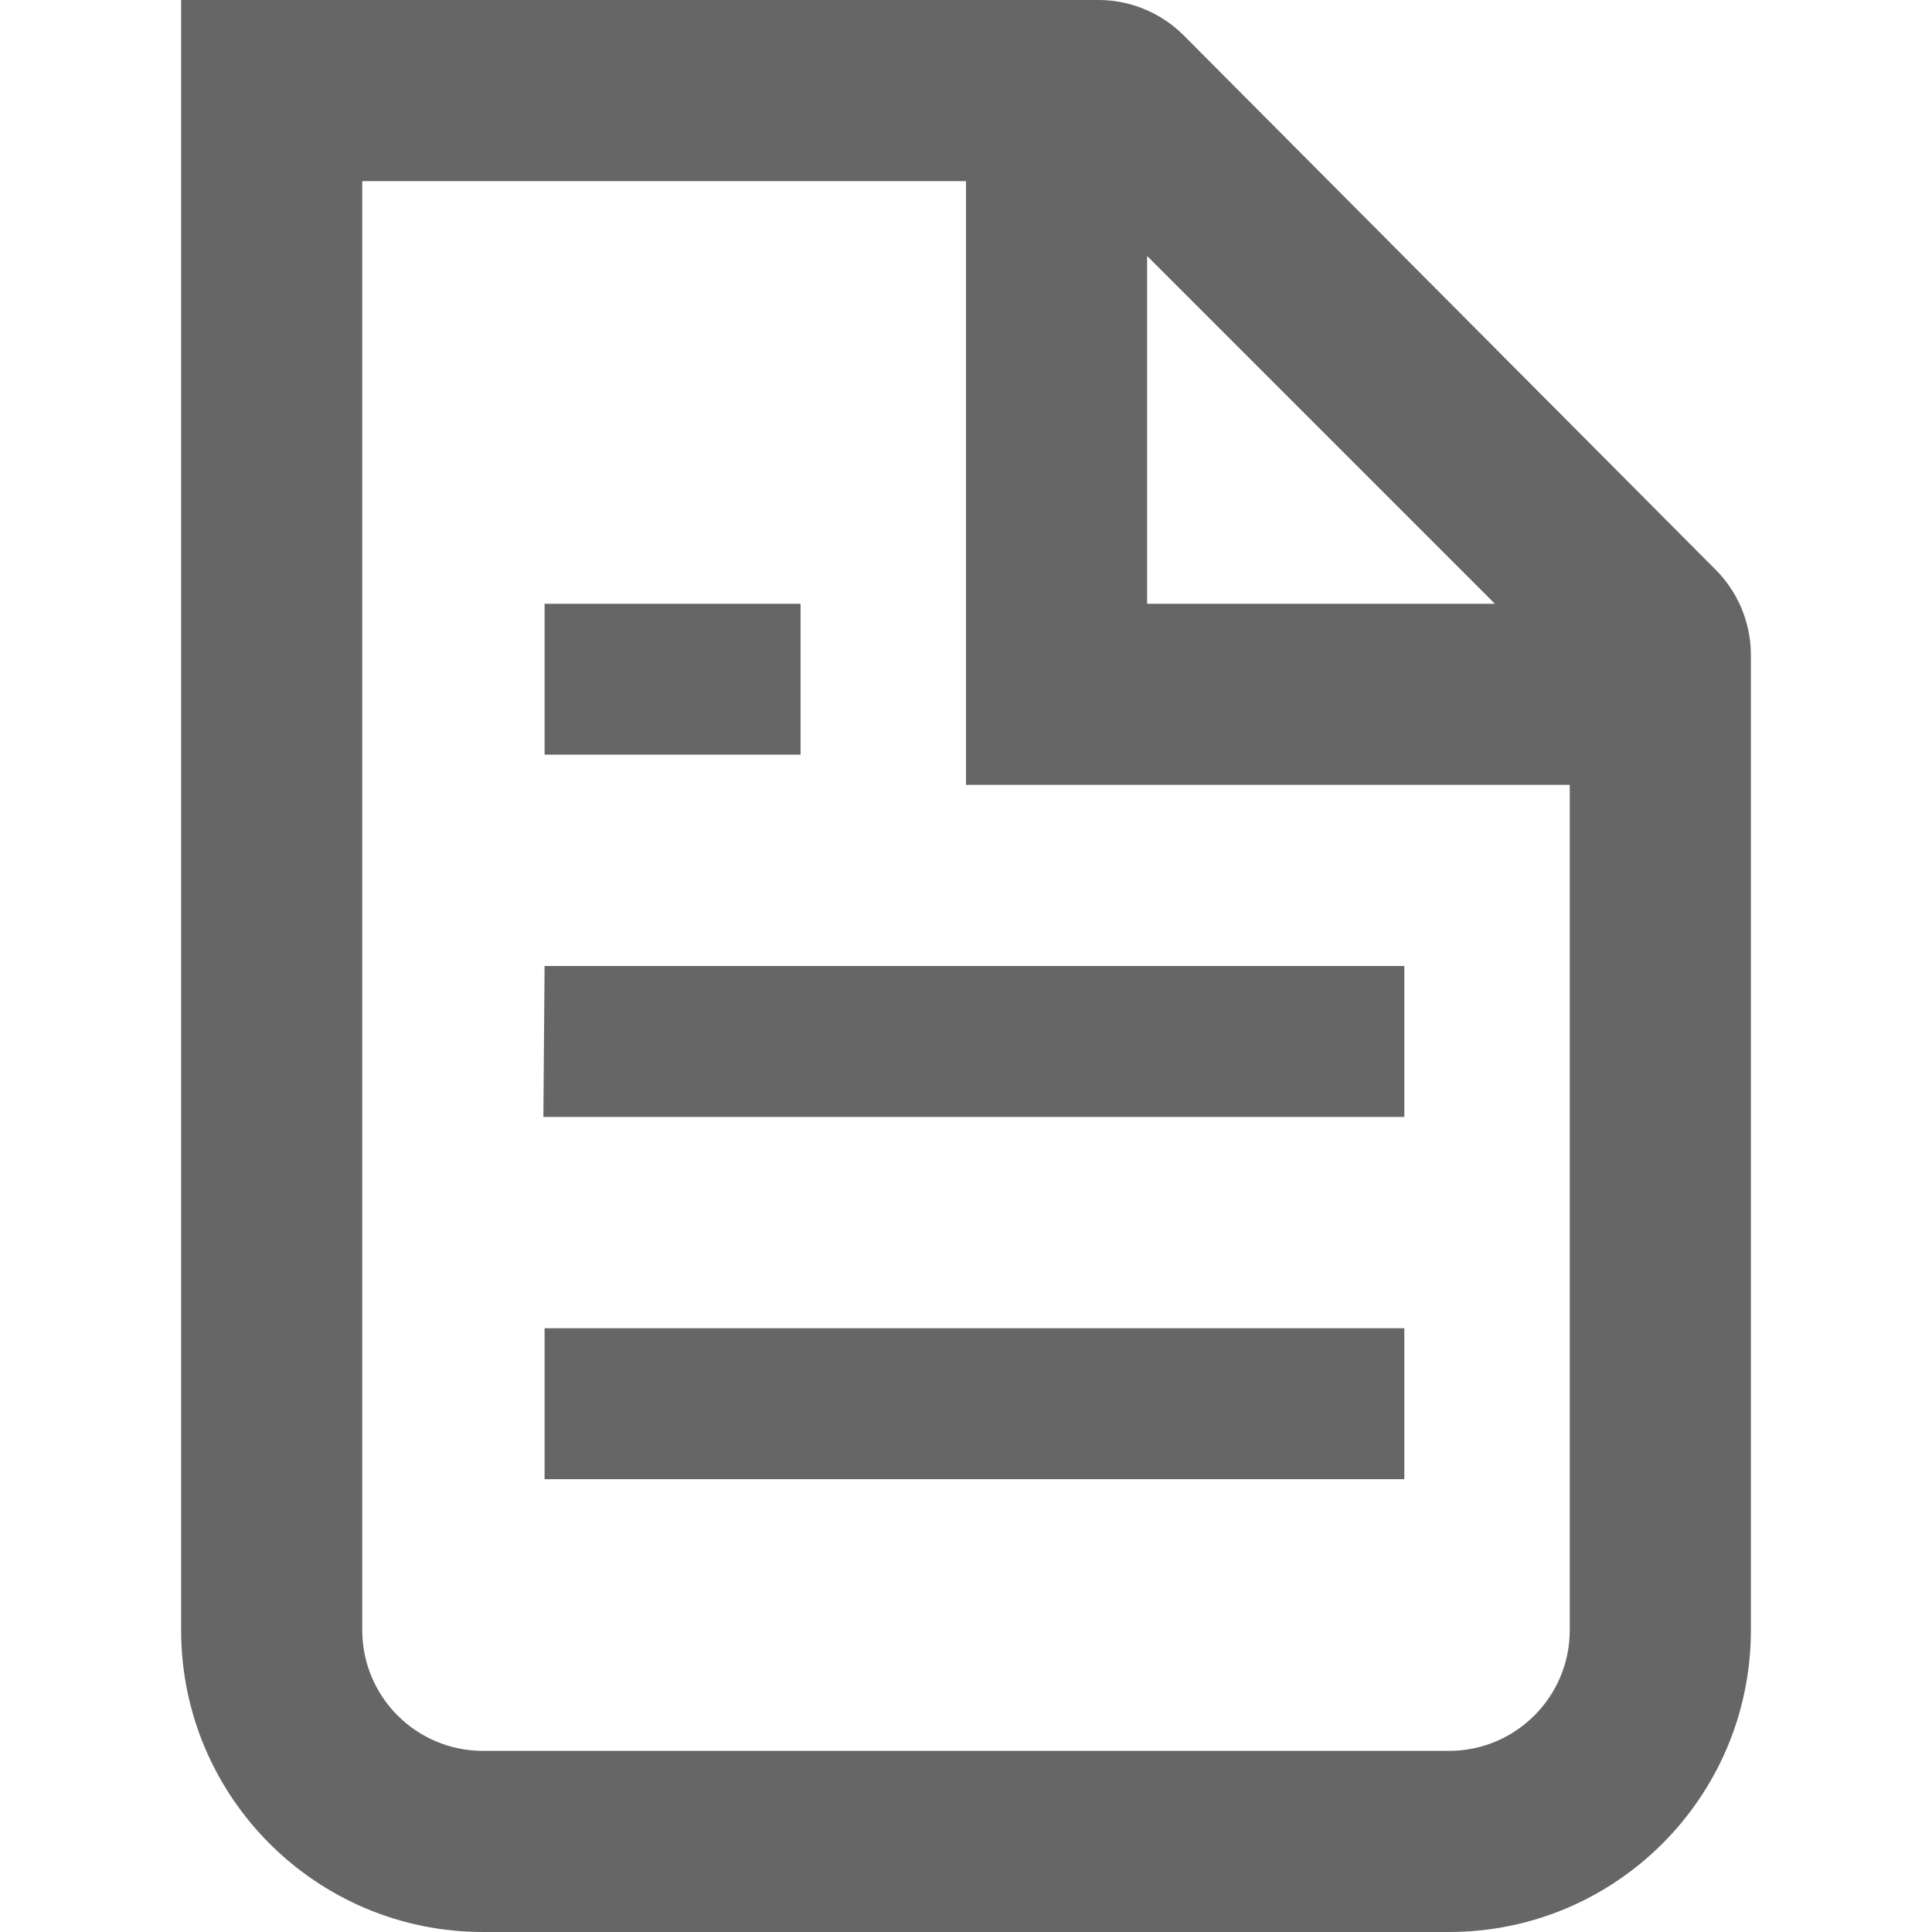
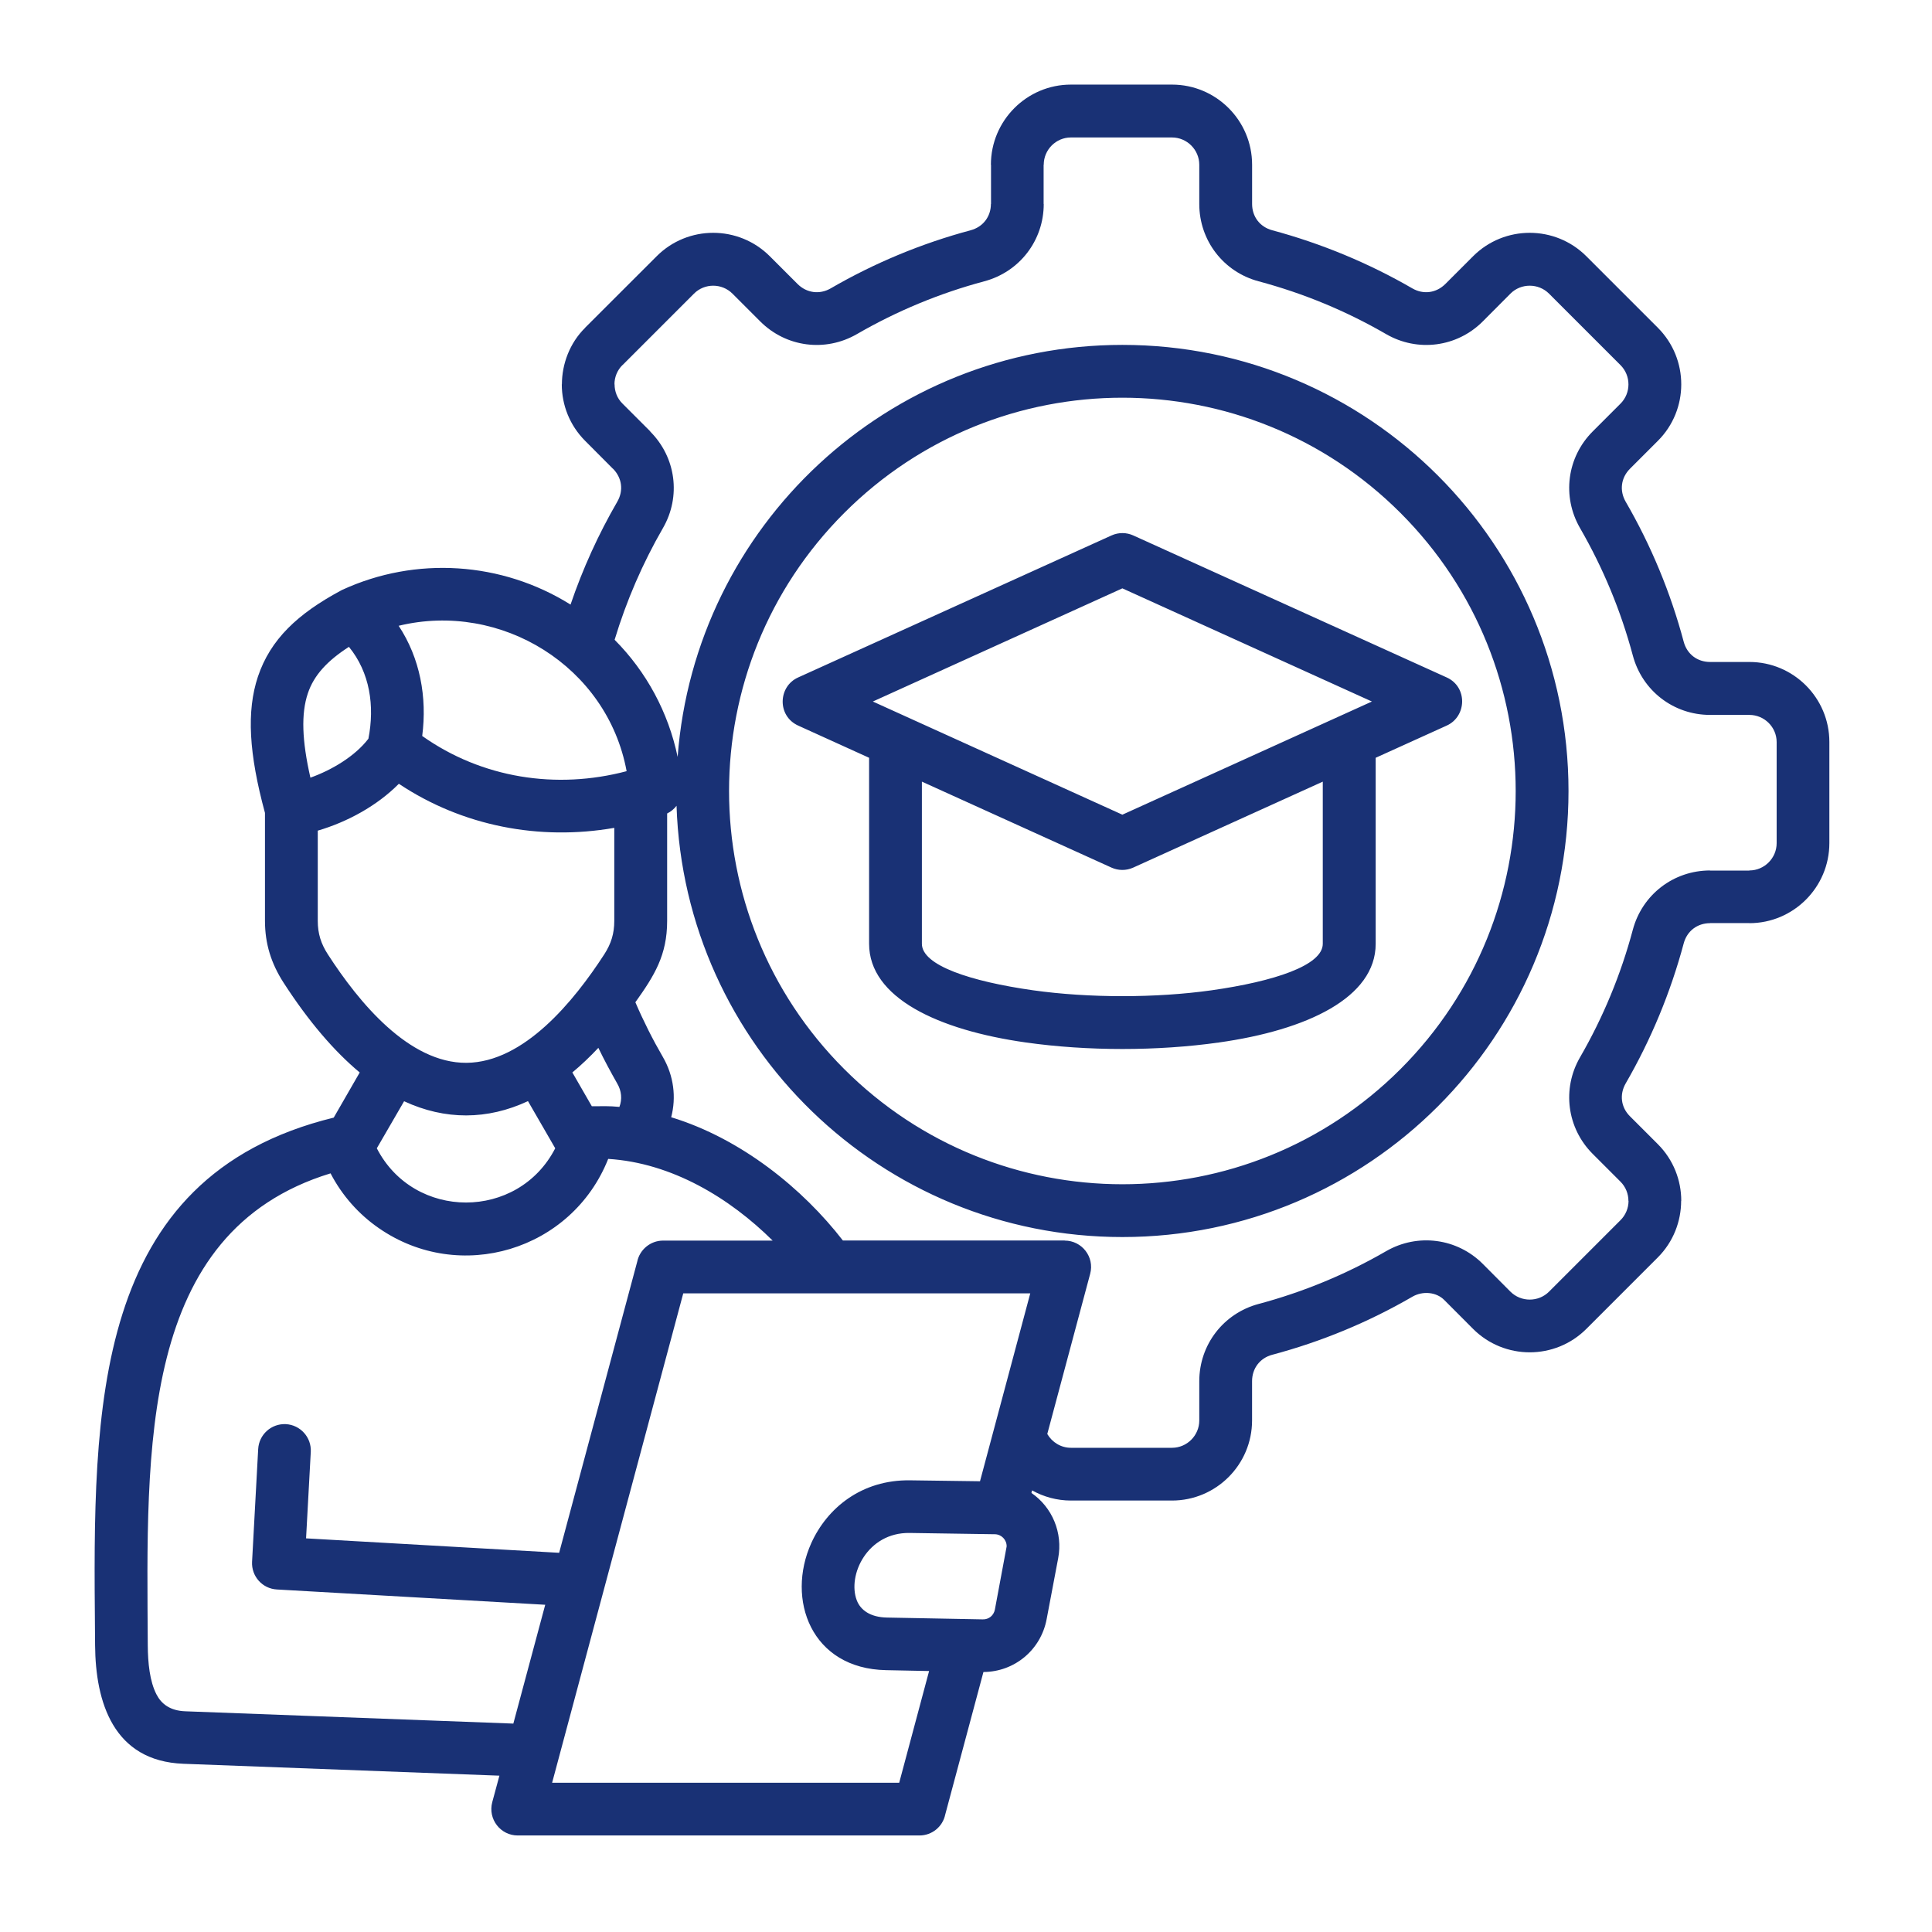
- <svg xmlns="http://www.w3.org/2000/svg" fill="none" viewBox="0 0 16 16">
-   <path d="M14.5 13.5V5.41a1 1 0 0 0-.3-.7L9.8.29A1 1 0 0 0 9.08 0H1.5v13.5A2.5 2.5 0 0 0 4 16h8a2.5 2.5 0 0 0 2.5-2.5m-1.5 0v-7H8v-5H3v12a1 1 0 0 0 1 1h8a1 1 0 0 0 1-1M9.5 5V2.12L12.38 5zM5.13 5h-.62v1.25h2.12V5zm-.62 3h7.12v1.25H4.5zm.62 3h-.62v1.25h7.12V11z" clip-rule="evenodd" fill="#666" fill-rule="evenodd" />
+ <svg xmlns="http://www.w3.org/2000/svg" version="1.1" width="512" height="512" x="0" y="0" viewBox="0 0 512 512" style="enable-background:new 0 0 512 512" xml:space="preserve" class="">
+   <g>
+     <path d="m211.52 179.53 83.06-37.64c1.9-.85 3.97-.79 5.73 0l83.08 37.64c5.58 2.52 5.33 10.35 0 12.76l-18.82 8.53v49.29c0 14.29-18.23 22.88-41.56 26.16-16.3 2.3-34.81 2.3-51.11 0-23.36-3.29-41.58-11.88-41.58-26.16v-49.29l-18.79-8.53c-5.59-2.53-5.37-10.35-.01-12.76m139.04 27.61-50.26 22.79c-1.9.85-3.97.79-5.73 0l-50.26-22.79v42.97c0 5.75 12.93 9.98 29.48 12.33 14.77 2.07 32.54 2.07 47.28 0 16.55-2.35 29.48-6.58 29.48-12.33v-42.97zm-53.12-51.22-66.13 29.99 66.13 29.99 66.13-29.99zm-191.79 9.92c5.67 8.59 7.57 18.91 6.24 29.2 15.82 11.2 35.55 14.26 54.17 9.33-5.11-27.73-33.23-45.11-60.41-38.53m-8.02 29.93c1.7-8.7.4-17.55-5.16-24.35-5.67 3.66-9.27 7.48-10.89 12.33-1.81 5.39-1.56 12.5.68 22.34 5.64-2.01 11.82-5.67 15.37-10.32m-6.98-39.43c19.53-9.01 42.32-7.51 60.55 3.88 3.23-9.5 7.37-18.6 12.39-27.27 1.7-2.95 1.25-6.29-1.13-8.73h-.03l-7.34-7.37c-4.14-4.14-6.21-9.55-6.21-15h.03c0-5.36 2.07-10.97 6.18-15h-.03l18.96-18.94c8.25-8.28 21.71-8.28 29.99 0l7.37 7.37c2.41 2.38 5.81 2.83 8.73 1.16a152.7 152.7 0 0 1 37.13-15.42c3.26-.88 5.36-3.6 5.36-6.97h.03v-10.4h-.03c0-11.71 9.52-21.23 21.2-21.23h26.79c11.71 0 21.23 9.52 21.23 21.23v10.4c0 3.37 2.07 6.09 5.33 6.97 12.98 3.49 25.57 8.7 37.16 15.42 2.92 1.67 6.29 1.22 8.7-1.16l7.37-7.37c8.28-8.28 21.74-8.28 30.02 0l18.94 18.94c8.28 8.28 8.28 21.74 0 29.99l-7.37 7.37c-2.41 2.41-2.83 5.81-1.16 8.73a152.2 152.2 0 0 1 15.39 37.13c.88 3.29 3.6 5.36 7 5.36h10.4c11.71 0 21.2 9.52 21.2 21.2v26.79c0 11.71-9.52 21.23-21.2 21.23v-.03h-10.4v.03c-3.4 0-6.12 2.07-7 5.36a153.5 153.5 0 0 1-15.39 37.13c-1.67 2.92-1.25 6.32 1.16 8.7l7.37 7.37c4.14 4.14 6.21 9.58 6.21 15.02h-.03c0 5.44-2.07 10.88-6.18 15l-18.94 18.94c-8.28 8.28-21.74 8.28-30.02 0l-7.63-7.65c-2.1-2.13-5.7-2.47-8.45-.88a151.7 151.7 0 0 1-37.16 15.39c-3.26.88-5.33 3.63-5.33 7v10.4c0 11.71-9.52 21.23-21.23 21.23H283.8c-3.71 0-7.23-.99-10.29-2.69l-.17.68c5.53 3.8 8.36 10.57 7.09 17.29l-3.06 16.16c-1.53 8.14-8.5 13.95-16.75 14l-10.12 37.76a6.974 6.974 0 0 1-6.83 5.56H137.2c-4.56 0-7.94-4.34-6.75-8.82l1.9-7.03-83.74-3.15c-18.6-.71-23.3-16.36-23.41-31.41l-.03-3.94c-.51-58.45-1.08-120.16 63.27-135.89l6.89-11.96c-6.8-5.67-13.55-13.55-20.15-23.75-3.32-5.13-4.96-10.38-4.96-16.44v-28.6c-4.25-15.65-4.93-26.93-1.87-36.11 3.32-9.89 10.52-16.64 21.94-22.79.11-.07.22-.13.36-.19m72.23 13.21c8.45 8.5 14.23 19.22 16.7 31.04C184.2 139.31 235.42 91.4 297.44 91.4c65.31 0 118.23 52.92 118.23 118.23 0 65.28-52.92 118.2-118.23 118.2-63.86 0-116.08-50.71-118.15-114.29-.65.85-1.5 1.56-2.49 2.04v28.46c0 9.1-3.37 14.48-8.42 21.57 2.13 4.96 4.59 9.86 7.31 14.54 2.86 4.96 3.57 10.63 2.18 15.93 18.65 5.7 34.92 18.99 45.5 32.66h58.79v.03c4.56 0 7.94 4.34 6.75 8.79l-11.37 42.46c1.28 2.21 3.63 3.66 6.26 3.66h26.79c3.97 0 7.23-3.26 7.23-7.23v-10.4c0-9.69 6.41-18 15.73-20.49a139.2 139.2 0 0 0 33.76-13.97c8.39-4.85 18.82-3.46 25.63 3.34l7.34 7.37c2.81 2.81 7.43 2.81 10.23 0l18.94-18.94a7.24 7.24 0 0 0 2.13-5.1h-.03c0-1.87-.71-3.71-2.1-5.1l-7.37-7.37c-6.83-6.83-8.19-17.26-3.34-25.62a139.2 139.2 0 0 0 13.97-33.76c2.49-9.33 10.8-15.73 20.49-15.73v.03h10.4v-.03c3.97 0 7.23-3.26 7.23-7.23v-26.79c0-3.97-3.26-7.2-7.23-7.2h-10.4c-9.69 0-18-6.41-20.49-15.76a139.5 139.5 0 0 0-13.97-33.73c-4.85-8.39-3.49-18.79 3.34-25.63l7.37-7.37c2.81-2.81 2.81-7.4 0-10.21l-18.94-18.94c-2.81-2.81-7.43-2.81-10.23 0l-7.34 7.37c-6.83 6.83-17.26 8.19-25.63 3.34-10.63-6.15-21.88-10.8-33.76-13.98-9.33-2.49-15.73-10.83-15.73-20.49v-10.4c0-3.97-3.26-7.23-7.23-7.23H283.8c-3.97 0-7.2 3.26-7.2 7.23h-.03v10.4h.03c0 9.67-6.41 18-15.76 20.49a139 139 0 0 0-33.73 13.98c-8.39 4.85-18.79 3.49-25.63-3.34l-7.37-7.37c-2.81-2.81-7.4-2.81-10.2 0l-18.94 18.94h-.03a7.16 7.16 0 0 0-2.1 5.1h.03c0 1.84.68 3.71 2.1 5.1l7.37 7.37-.03.03c6.83 6.83 8.22 17.21 3.37 25.6-5.37 9.3-9.68 19.25-12.8 29.59m-.09 49.84c-19.81 3.46-40.25-.45-57.09-11.68-5.78 5.84-13.66 10.12-21.49 12.42v23.92c0 3.34.85 6.04 2.66 8.84 8.22 12.73 21.49 28.89 36.77 28.77 15.22-.14 28.43-16.3 36.51-28.77 1.81-2.81 2.64-5.5 2.64-8.84zm-4.22 58.3c-2.27 2.41-4.56 4.59-6.89 6.52l5.16 8.96c3.09 0 4.34-.11 7.31.17.77-2.01.57-4.25-.57-6.18-1.75-3.09-3.45-6.23-5.01-9.47m-18.65 14.12c-10.74 5.02-21.97 5.07-32.83.03l-7.23 12.47c9.86 19.16 37.42 19.16 47.28 0zm21.26 15.31c-9.64 24.29-39.37 33.22-60.8 18.34-5.3-3.66-9.72-8.62-12.78-14.51-50.83 15.56-48.73 72.94-48.44 125.01.03 4.73.51 9.61 2.32 13.1 1.3 2.52 3.63 4.31 7.65 4.45l86.91 3.26 8.45-31.49-71.09-4.05c-3.86-.2-6.8-3.49-6.6-7.34l1.62-29.85c.2-3.85 3.46-6.8 7.31-6.63 3.86.2 6.83 3.49 6.63 7.34l-1.25 22.93 67.07 3.83 20.69-77.16c.65-3.17 3.49-5.58 6.86-5.58h29.03c-11.35-11.25-26.69-20.6-43.58-21.65m102.47 119.45 3.12-16.75c.03-1.76-1.39-3.23-3.15-3.23l-22.56-.34c-11.23-.17-16.55 11.23-14 17.86.99 2.58 3.57 4.48 8.02 4.56l25.34.48c1.61.06 2.92-1.02 3.23-2.58m-17.43 16.27-11.37-.23c-19.9-.37-26.59-18.77-19.84-33.7 4.17-9.21 13.27-16.81 26.22-16.61l18.48.25 13.32-49.8h-91.96l-34.75 129.69h91.98zm124.92-306.91c-40.71-40.71-106.7-40.71-147.4 0-40.71 40.71-40.71 106.7 0 147.4 40.71 40.68 106.7 40.68 147.4 0 40.71-40.7 40.71-106.69 0-147.4" fill="#193175" opacity="1" data-original="#000000" />
+   </g>
</svg>
